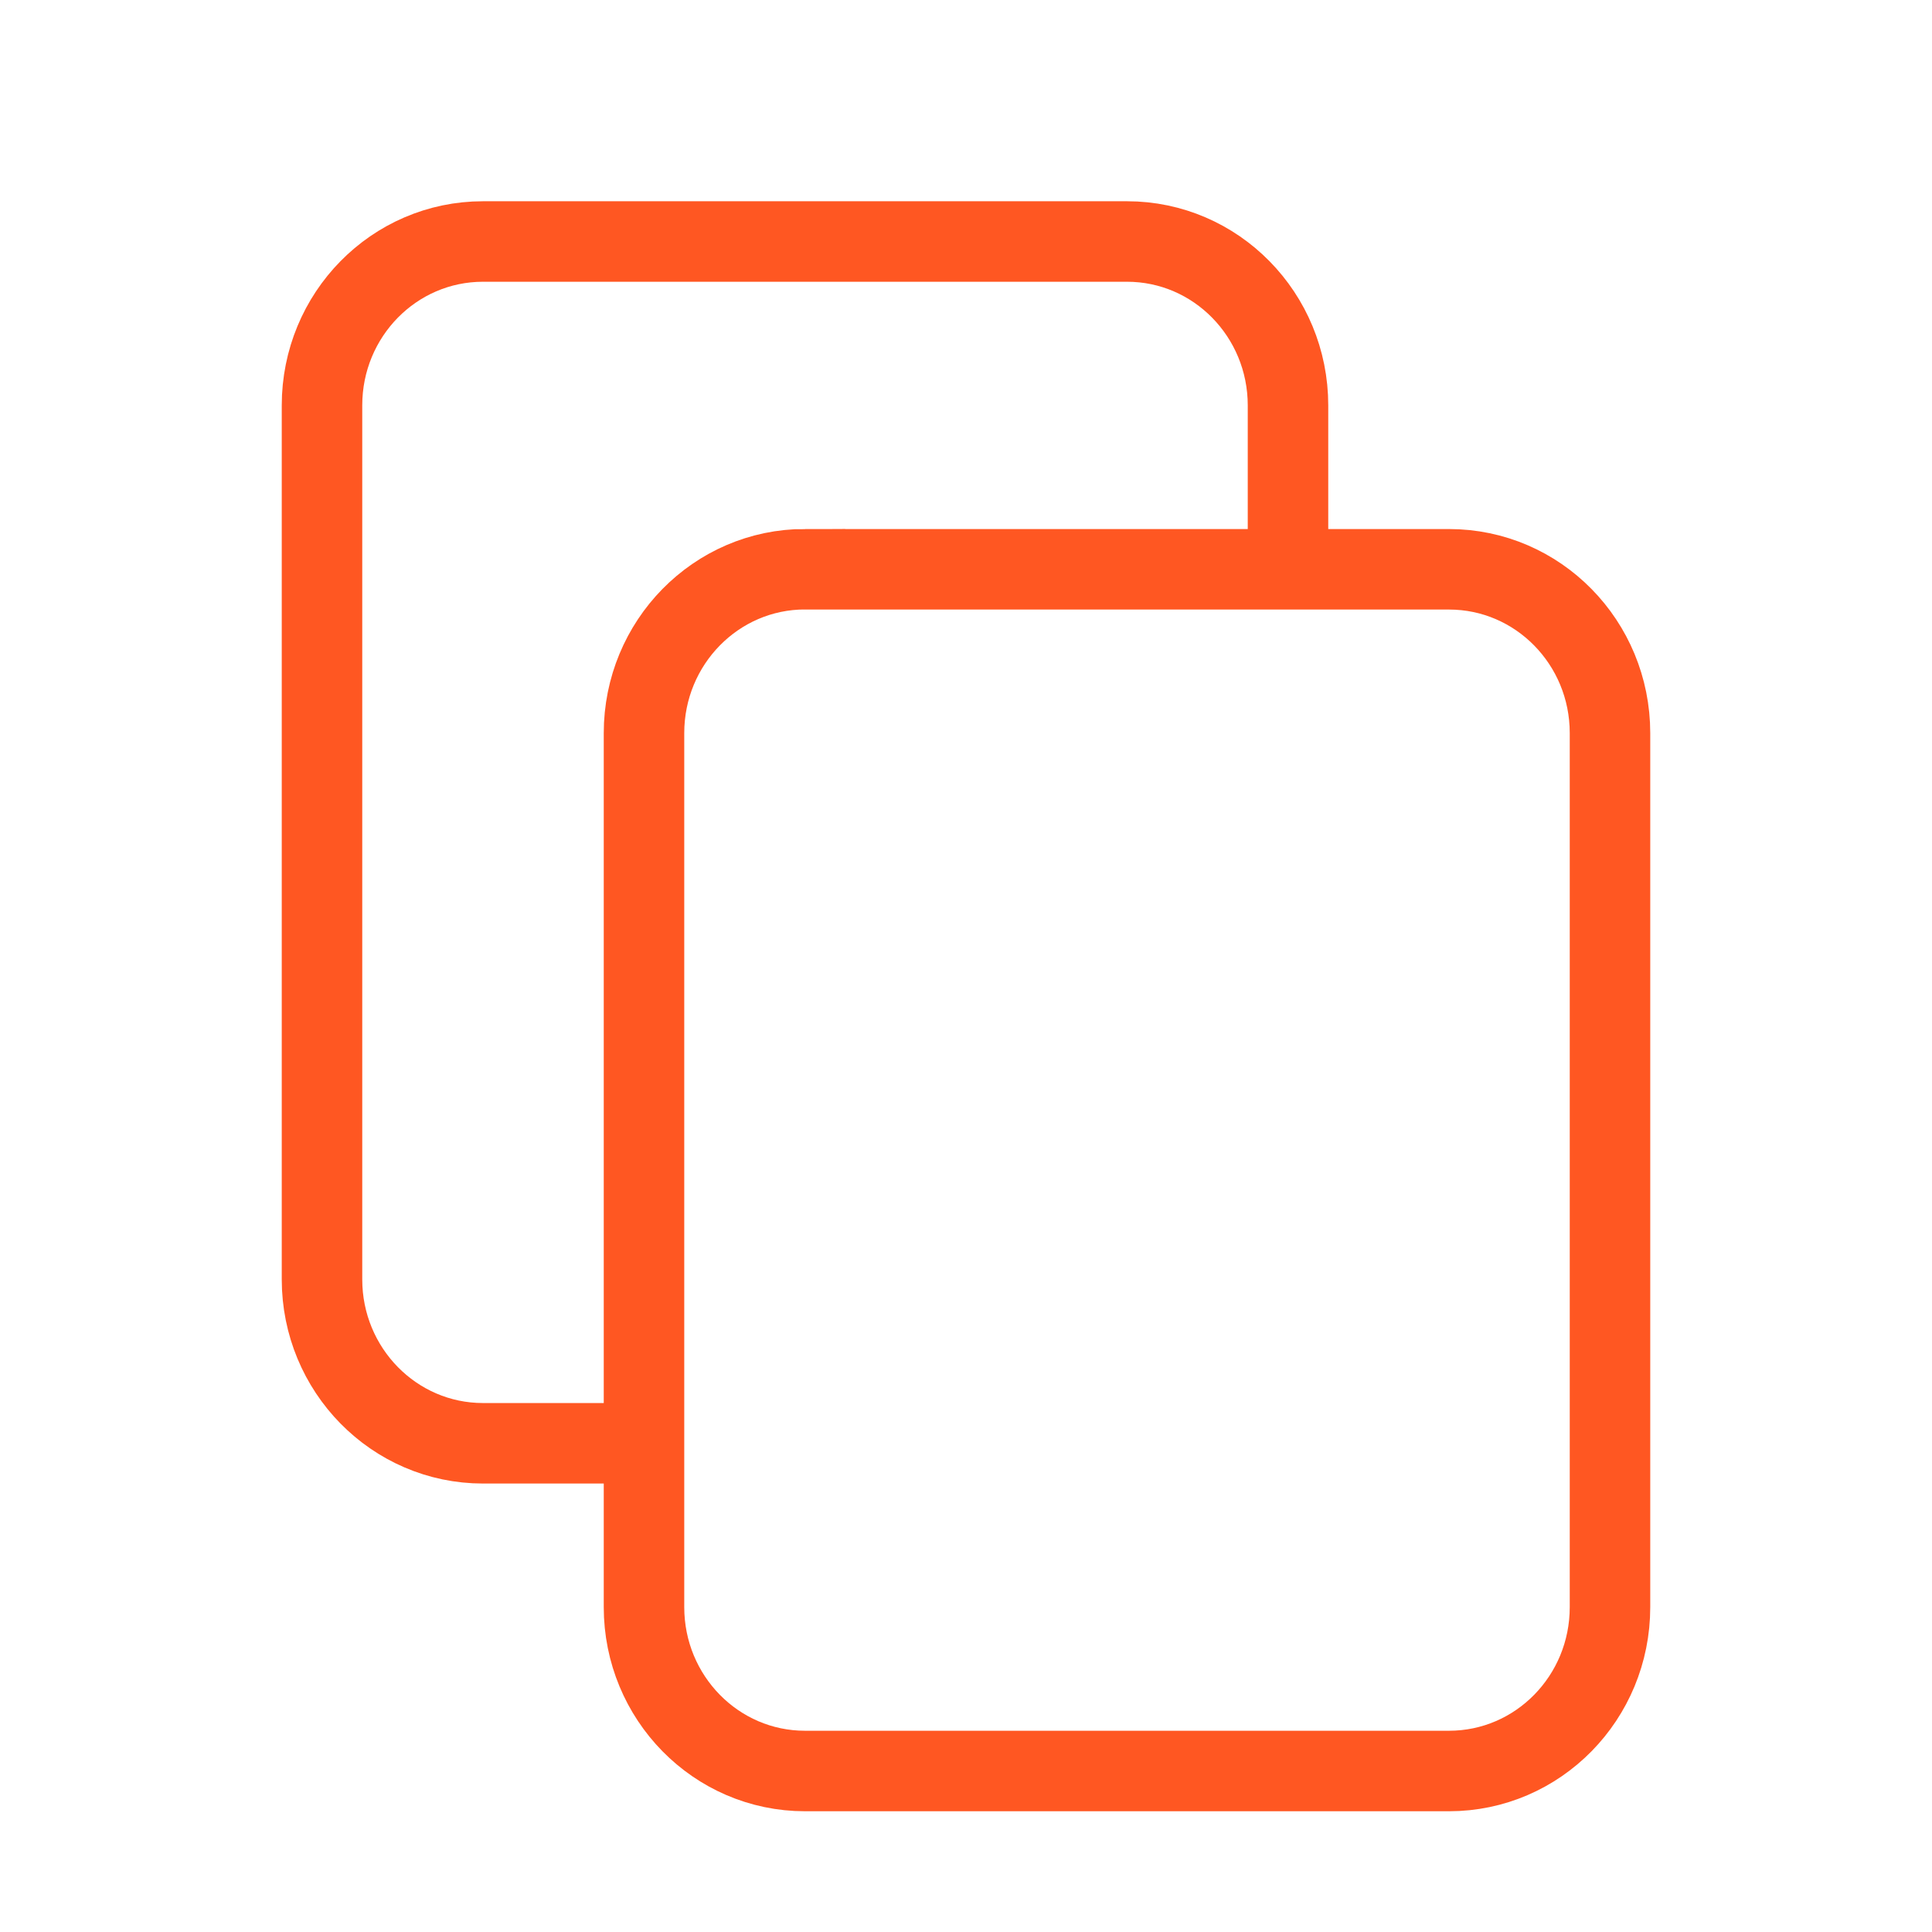
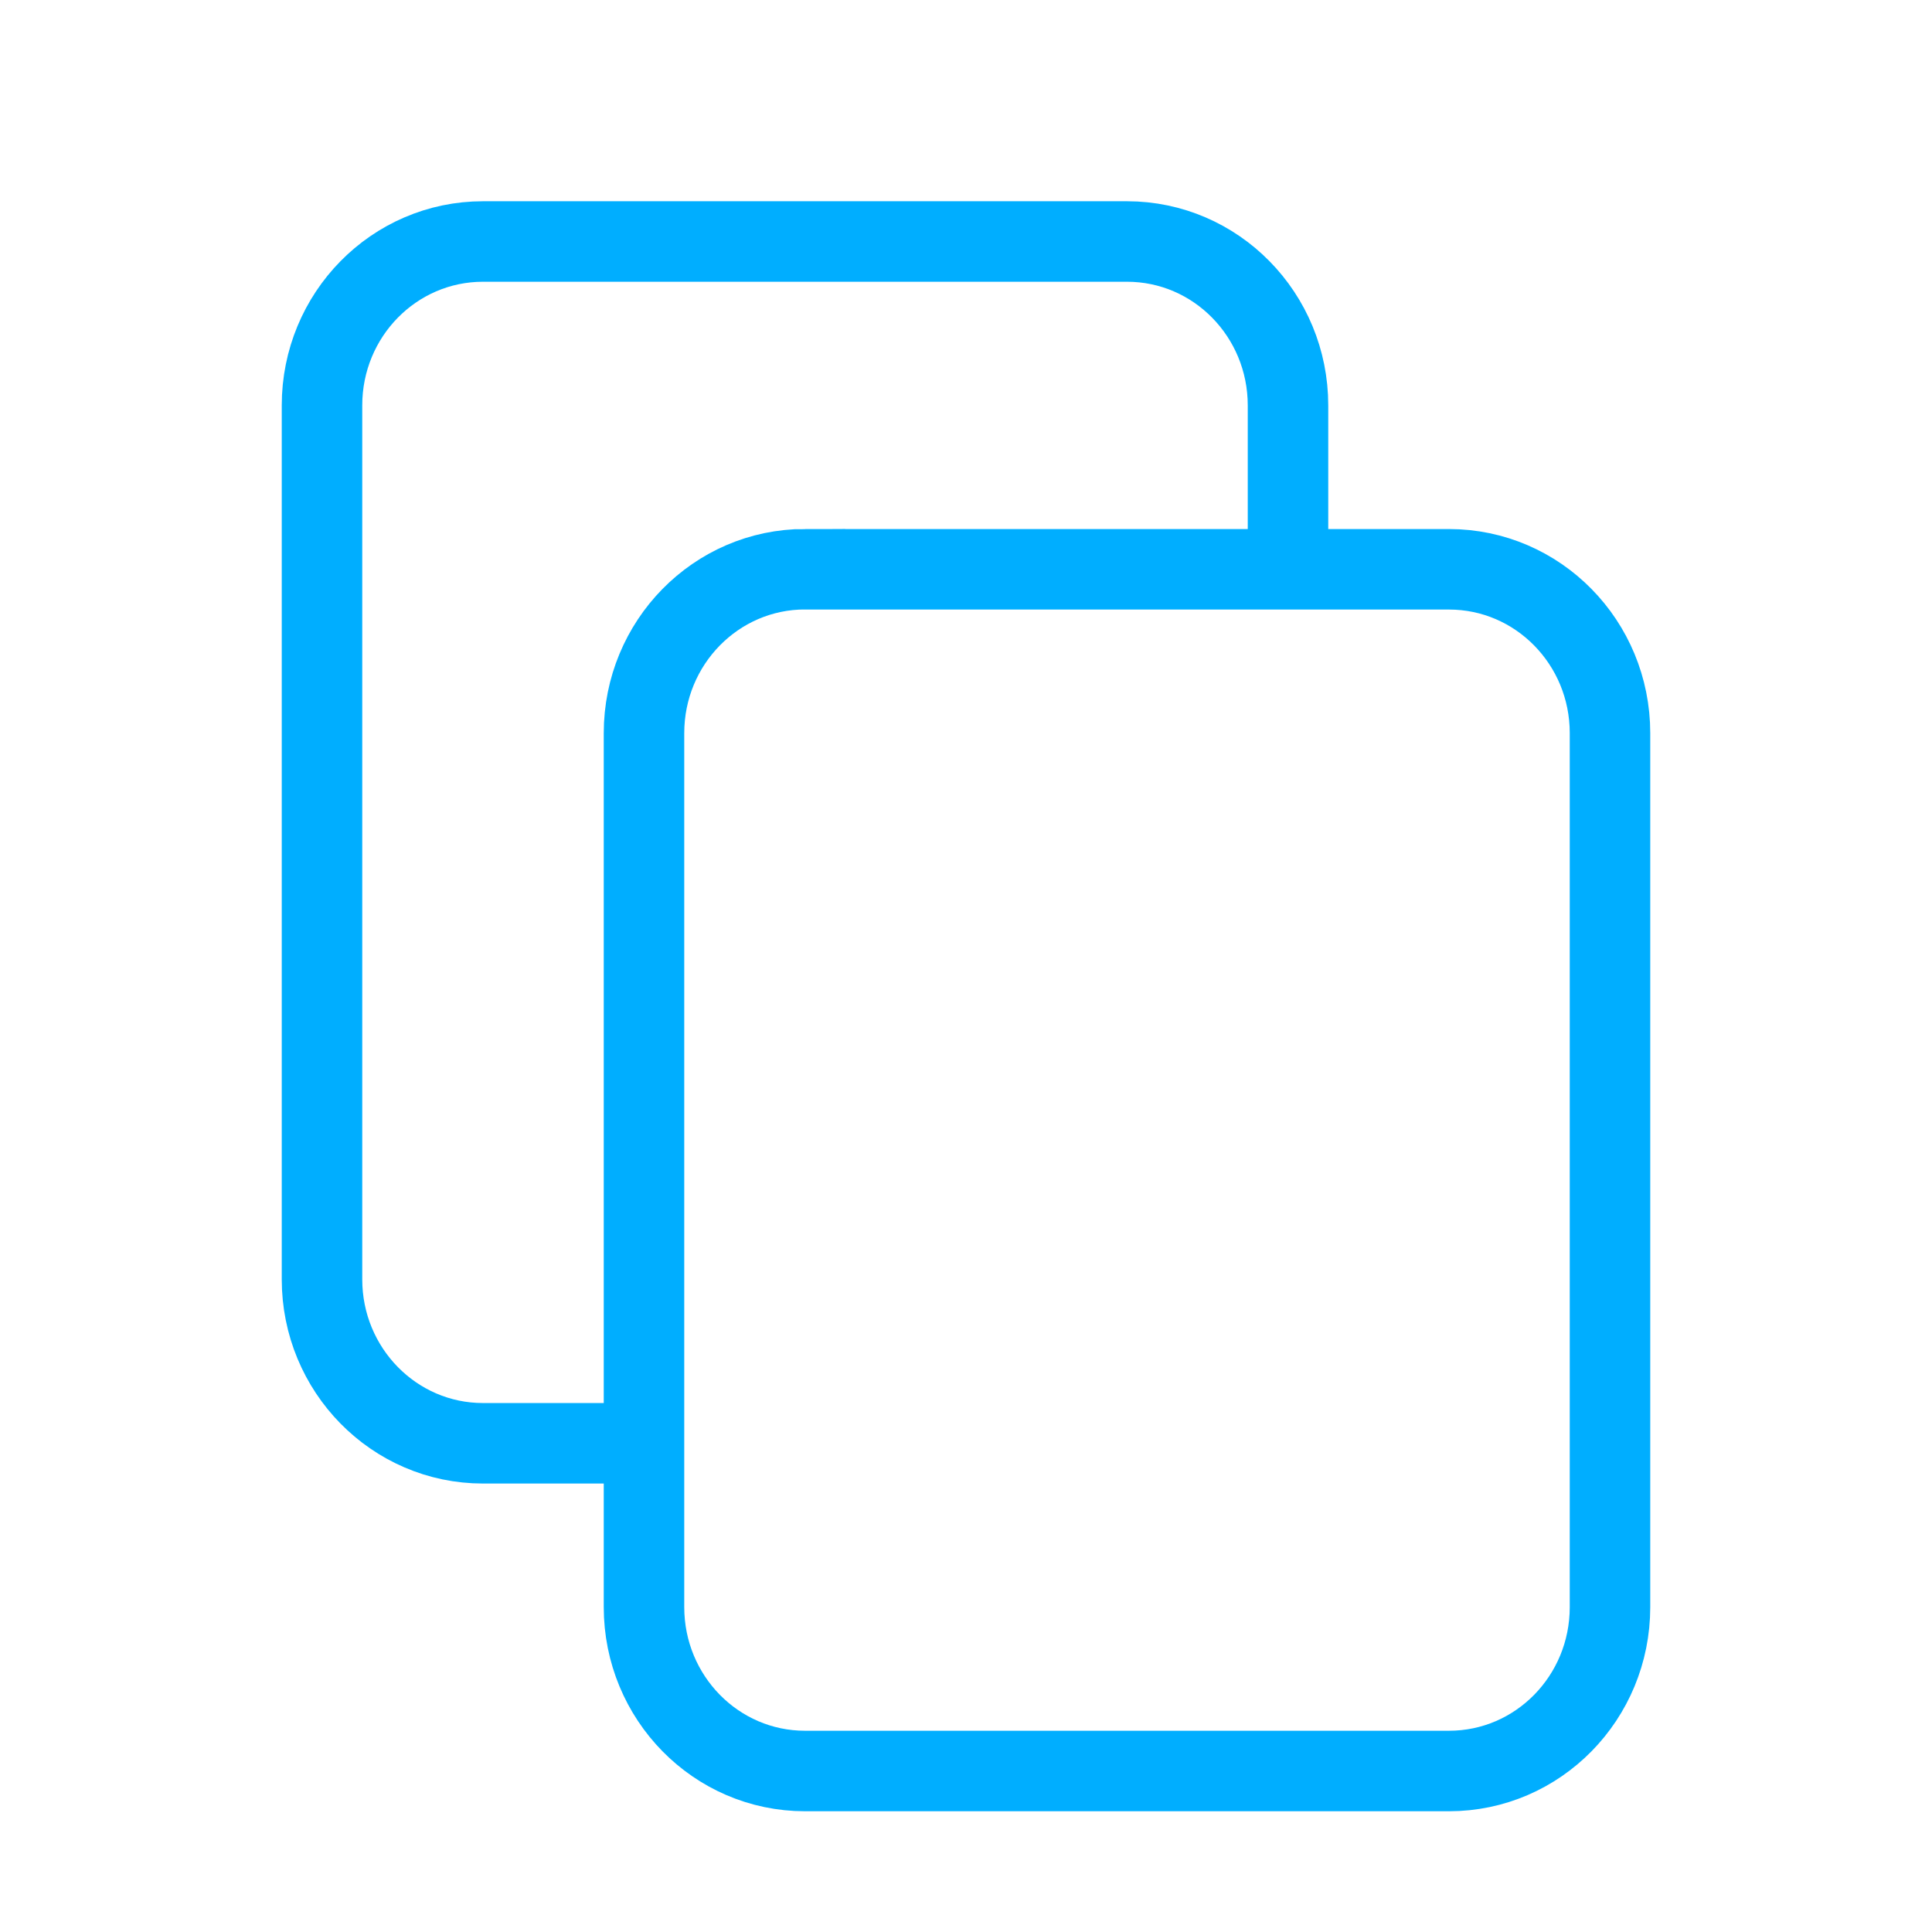
- <svg xmlns="http://www.w3.org/2000/svg" fill="none" shapeRendering="geometricPrecision" stroke="#FF5722" strokeLinecap="round" strokeLinejoin="round" strokeWidth="1.5" viewBox="0 0 24 24" width="14" height="14" version="1.1" id="svg4">
+ <svg xmlns="http://www.w3.org/2000/svg" fill="none" shapeRendering="geometricPrecision" stroke="#00aeff" strokeLinecap="round" strokeLinejoin="round" strokeWidth="1.5" viewBox="0 0 24 24" width="14" height="14" version="1.1" id="svg4">
  <defs id="defs8" />
  <path d="M8 17.929H6c-1.105 0-2-.912-2-2.036V5.036C4 3.91 4.895 3 6 3h8c1.105 0 2 .911 2 2.036v1.866m-6 .17h8c1.105 0 2 .91 2 2.035v10.857C20 21.09 19.105 22 18 22h-8c-1.105 0-2-.911-2-2.036V9.107c0-1.124.895-2.036 2-2.036z" id="path2" />
</svg>
